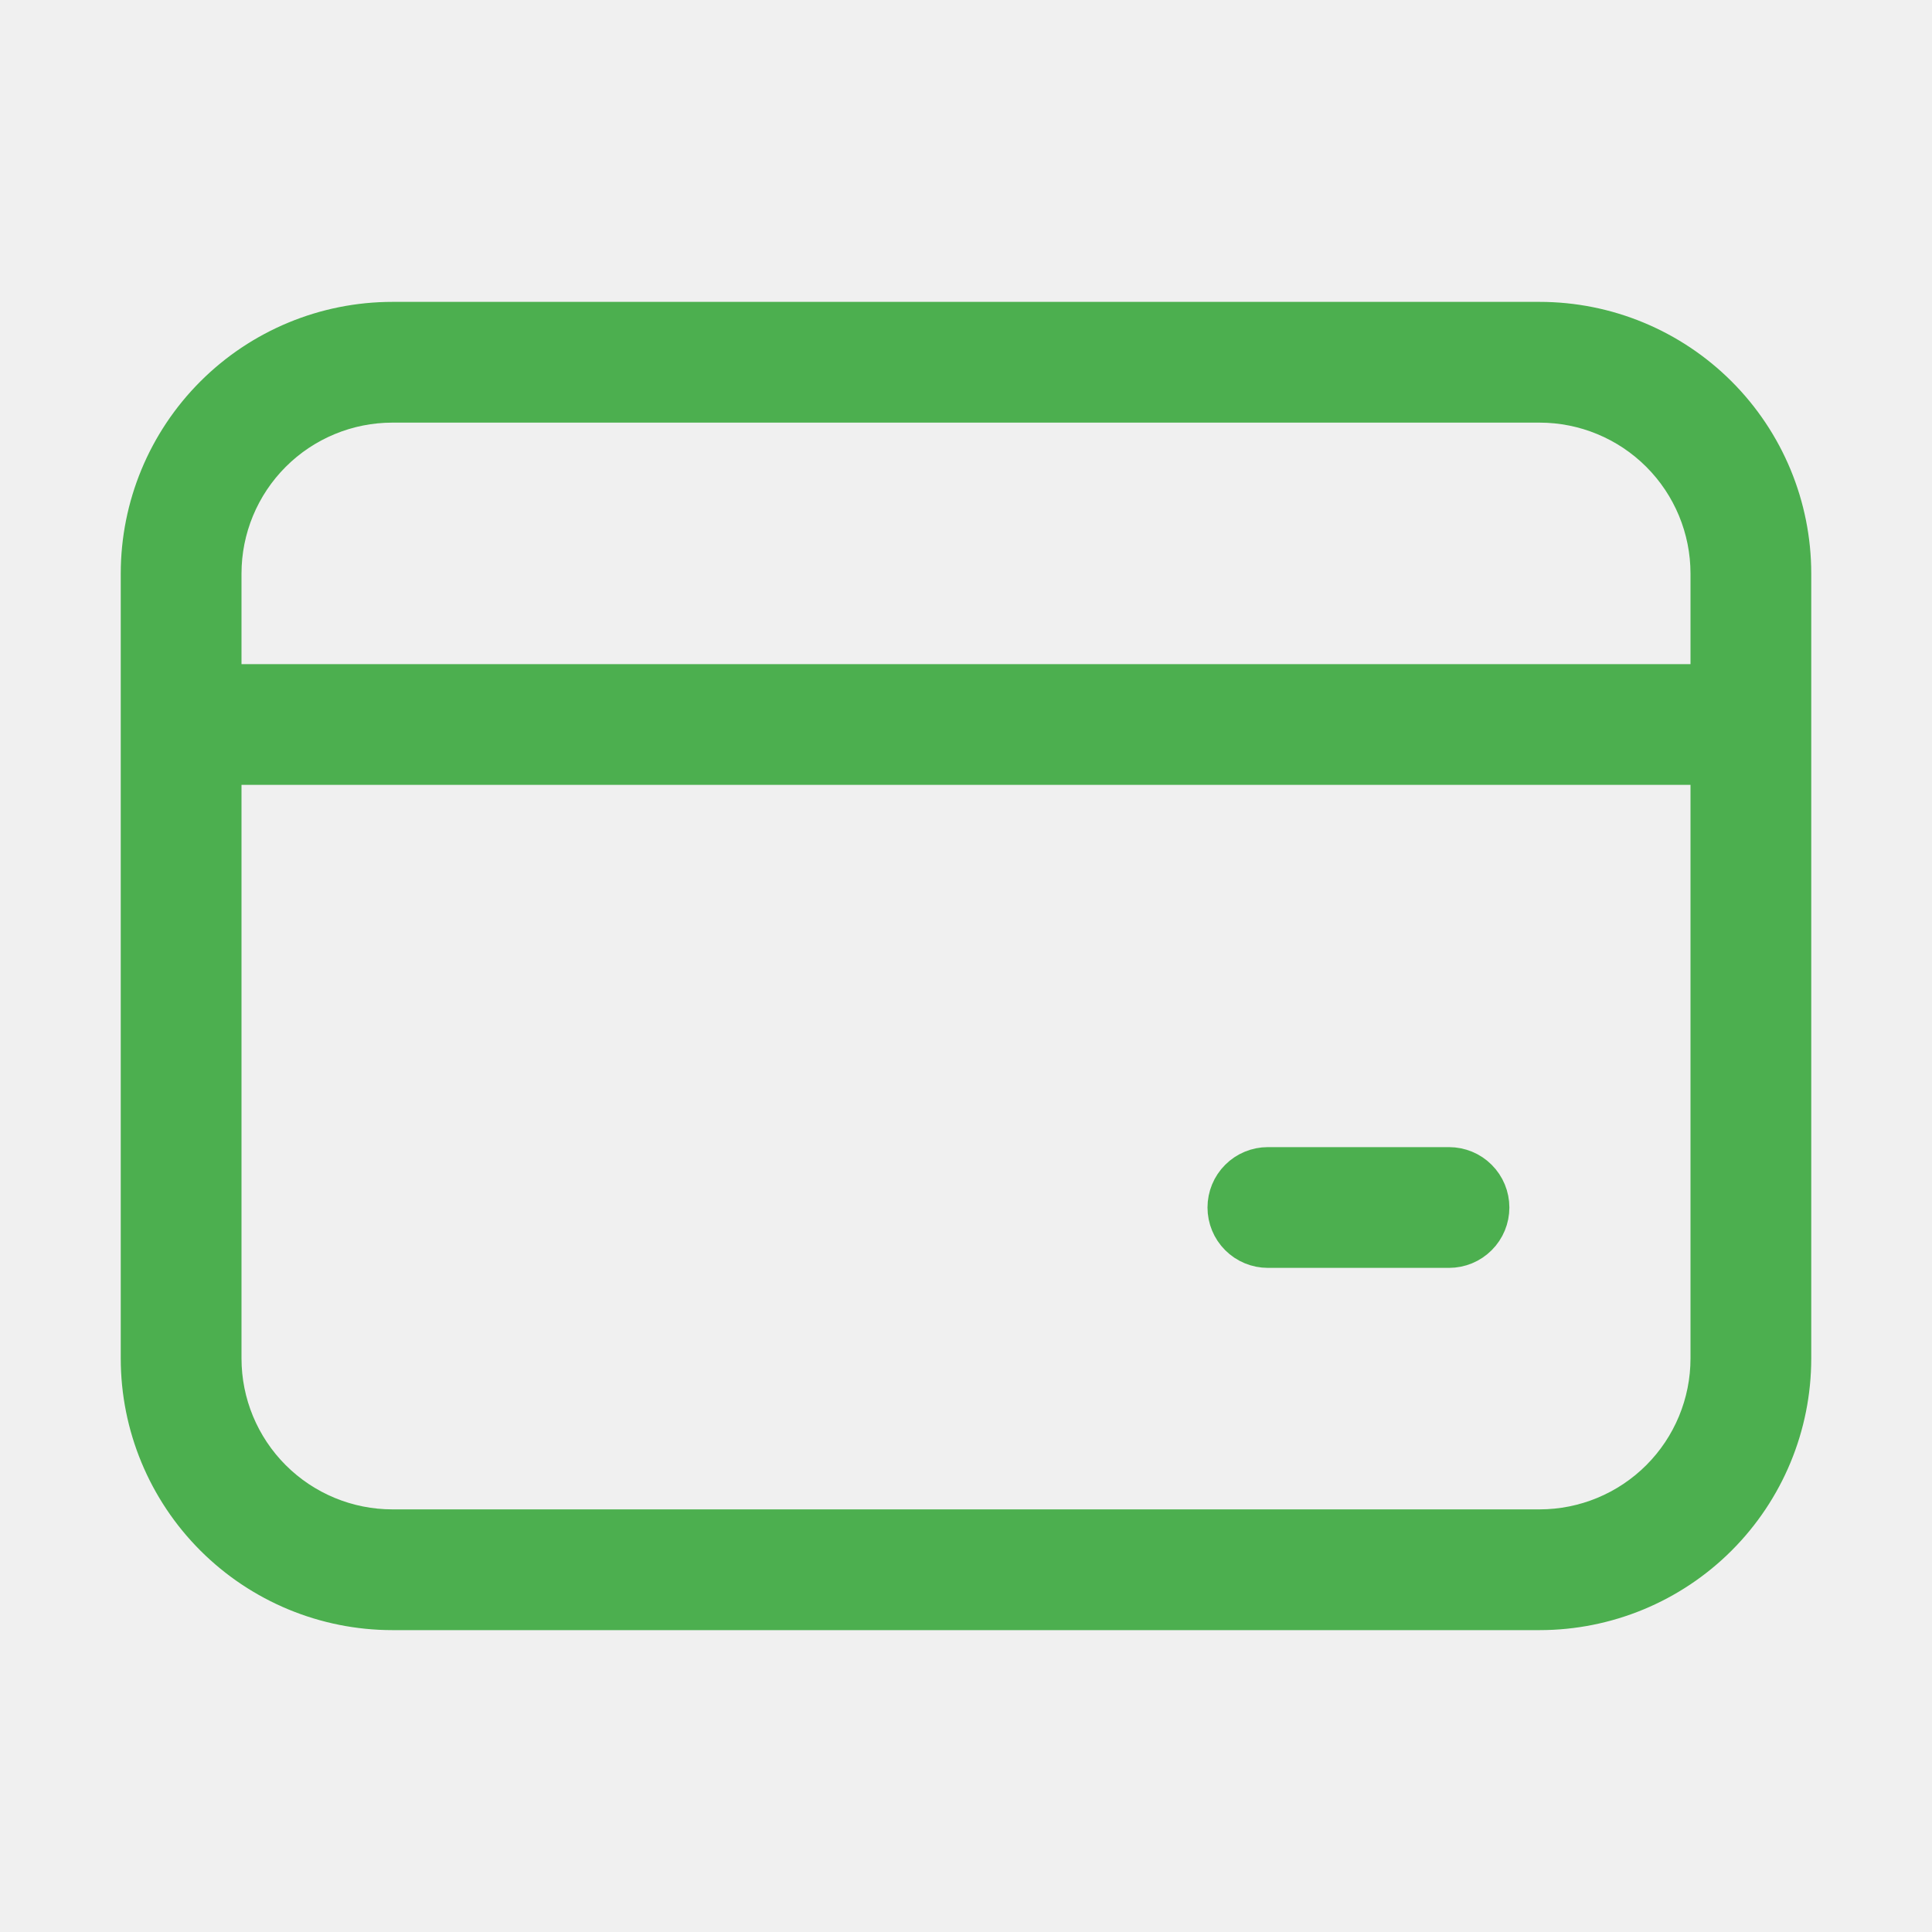
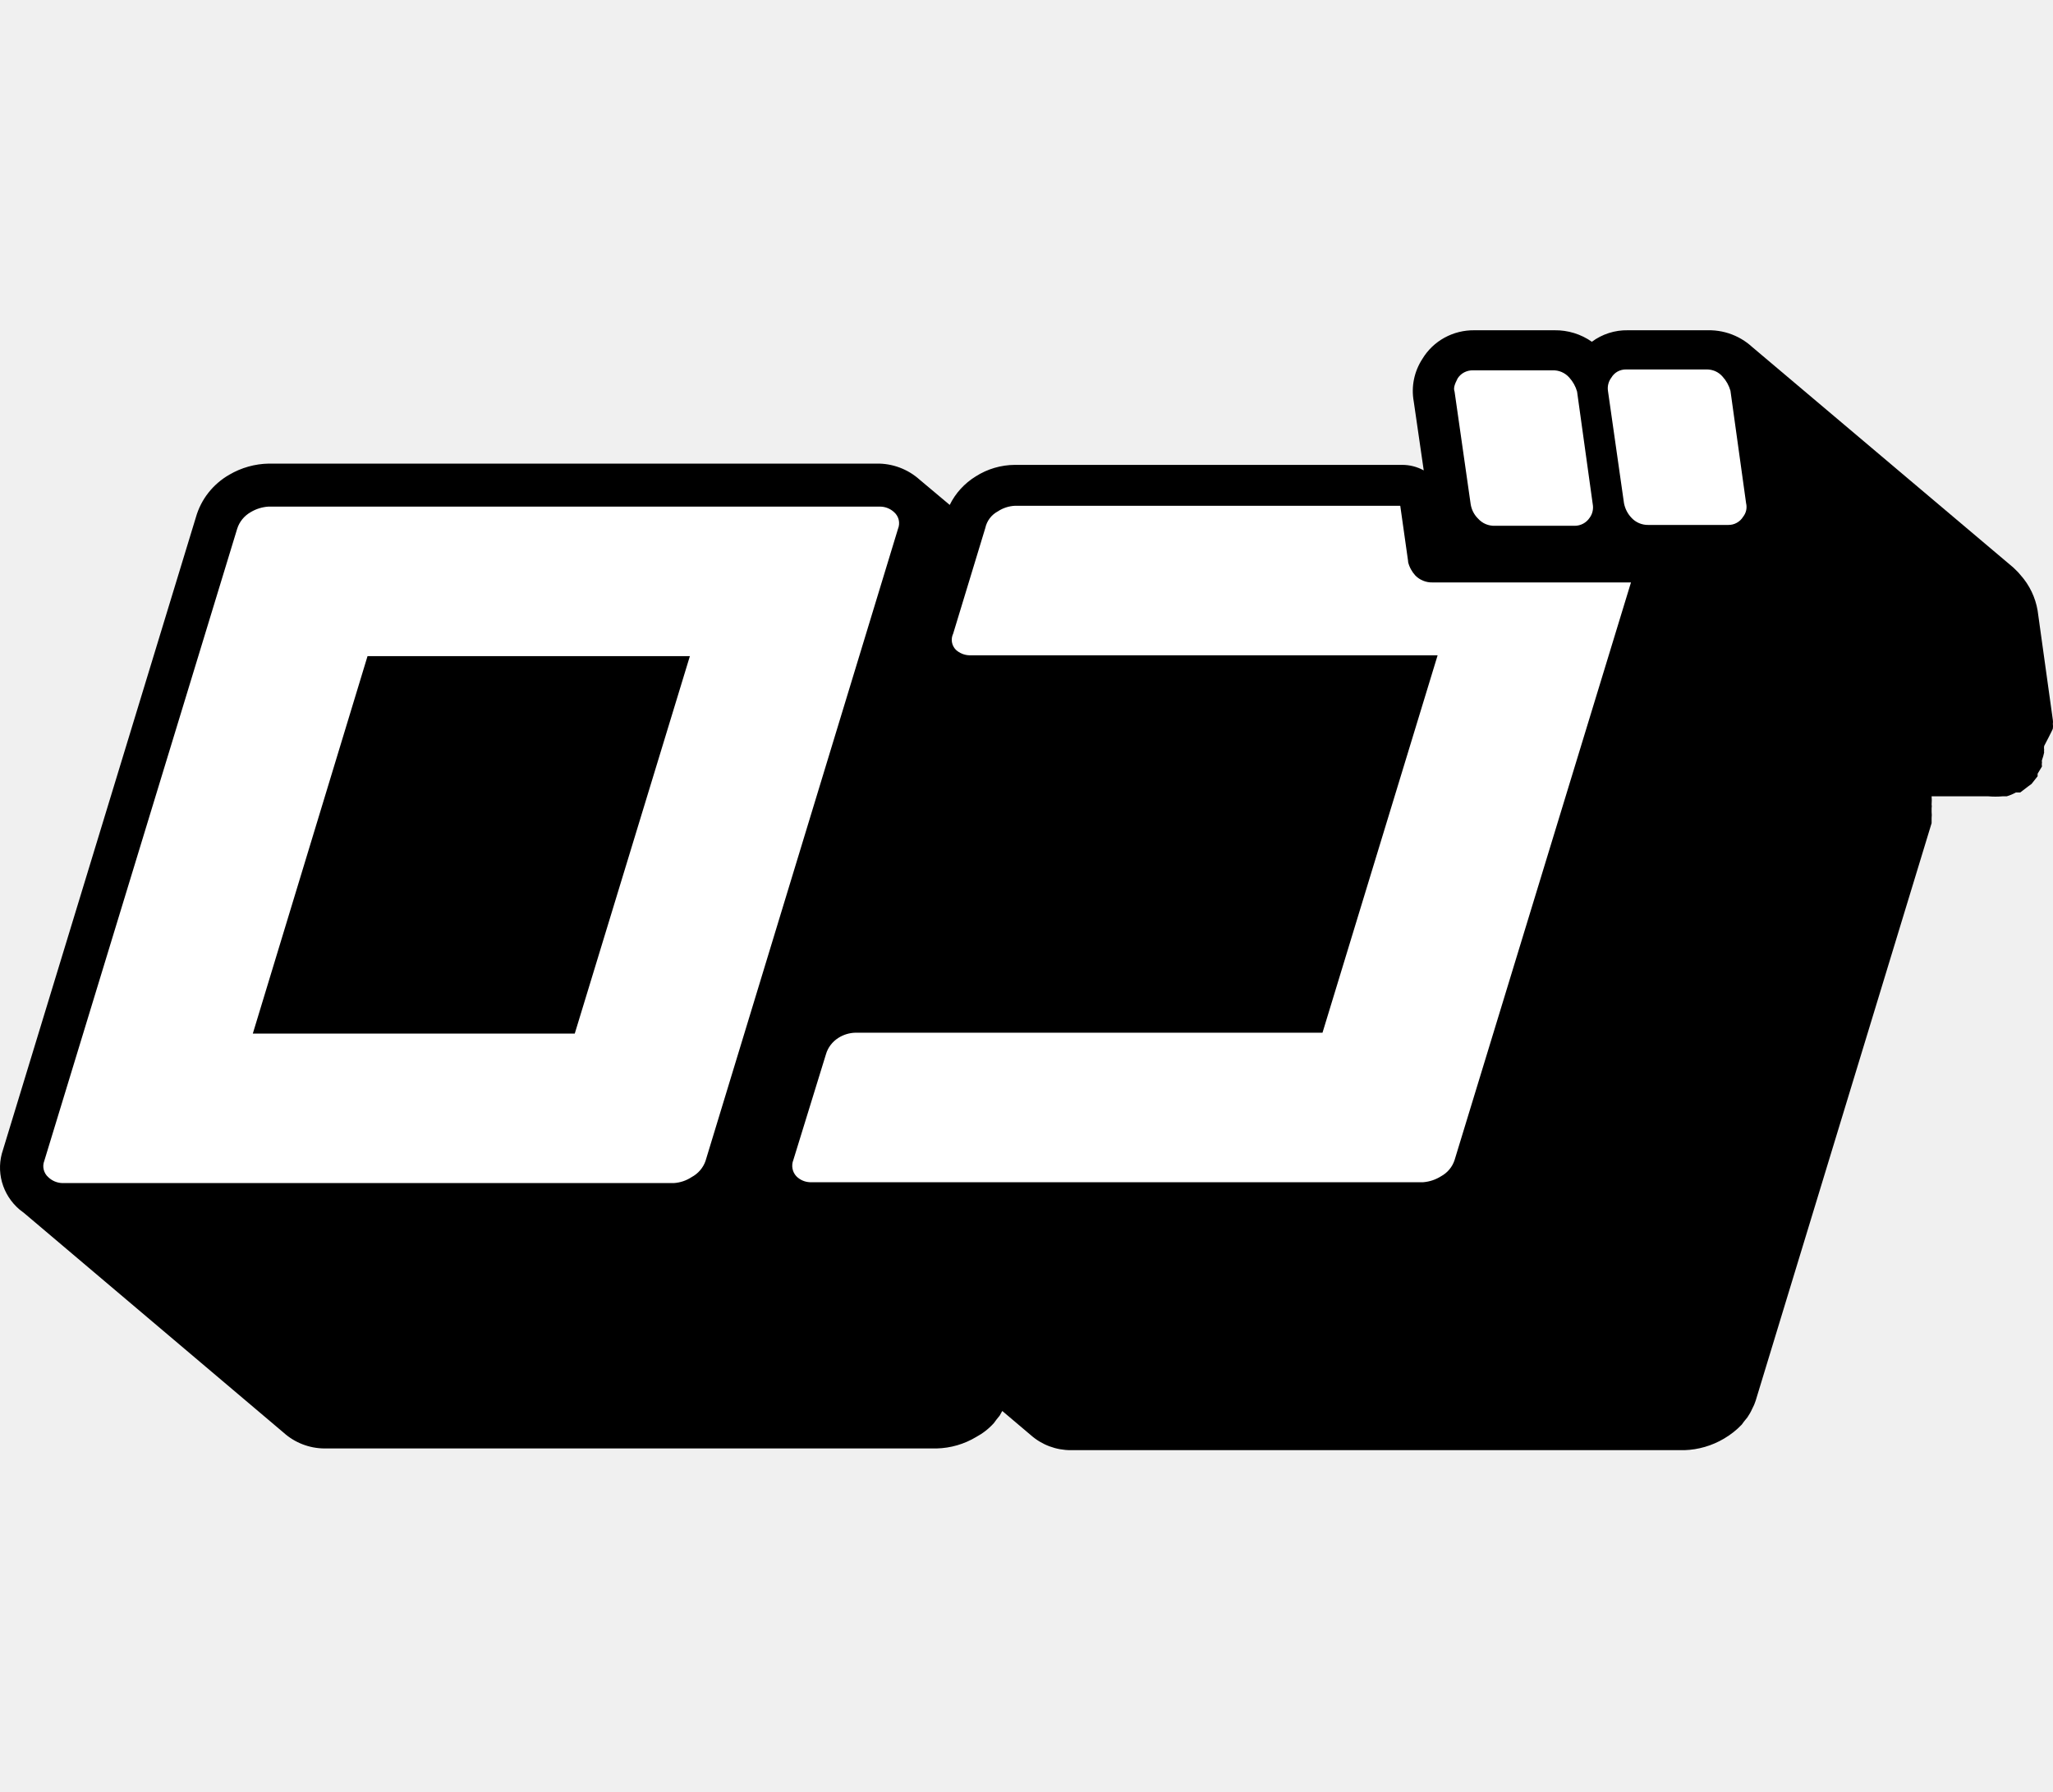
- <svg xmlns="http://www.w3.org/2000/svg" width="48" height="48" viewBox="0 0 48 48" fill="none">
-   <path d="M9.75 8H38.25C39.908 8 41.497 8.659 42.669 9.831C43.841 11.003 44.5 12.592 44.5 14.25V33.75C44.5 35.408 43.841 36.997 42.669 38.169C41.497 39.341 39.908 40 38.25 40H9.75C8.092 40 6.503 39.341 5.331 38.169C4.159 36.997 3.5 35.408 3.5 33.75V14.25C3.5 12.592 4.159 11.003 5.331 9.831C6.503 8.659 8.092 8 9.75 8ZM5.5 33.75C5.5 34.877 5.948 35.958 6.745 36.755C7.542 37.552 8.623 38 9.75 38H38.25C39.377 38 40.458 37.552 41.255 36.755C42.052 35.958 42.5 34.877 42.5 33.75V19H5.5V33.75ZM31.5 29H36C36.265 29 36.52 29.105 36.707 29.293C36.895 29.48 37 29.735 37 30C37 30.265 36.895 30.52 36.707 30.707C36.52 30.895 36.265 31 36 31H31.5C31.235 31 30.98 30.895 30.793 30.707C30.605 30.52 30.5 30.265 30.5 30C30.5 29.735 30.605 29.48 30.793 29.293C30.98 29.105 31.235 29 31.5 29ZM9.75 10C8.623 10 7.542 10.448 6.745 11.245C5.948 12.042 5.5 13.123 5.5 14.25V17H42.5V14.25C42.5 13.123 42.052 12.042 41.255 11.245C40.458 10.448 39.377 10 38.25 10H9.75Z" fill="#4CAF4F" stroke="#4CAF4F" />
+ <svg xmlns="http://www.w3.org/2000/svg" width="55" height="48" viewBox="0 0 55 48" fill="none">
+   <g clip-path="url(#clip0_211_851)">
+     <path d="M54.996 19.517C55.002 19.475 55.002 19.433 54.996 19.391C55.001 19.357 55.001 19.322 54.996 19.288L54.588 16.356C54.529 16.005 54.372 15.677 54.134 15.409L54.065 15.329L53.937 15.203L46.883 9.246L47.081 9.44C46.919 9.251 46.716 9.099 46.486 8.996C46.257 8.893 46.006 8.842 45.754 8.847H43.612C43.264 8.84 42.924 8.949 42.646 9.155C42.355 8.95 42.004 8.842 41.645 8.847H39.503C39.222 8.843 38.945 8.911 38.7 9.045C38.455 9.179 38.25 9.375 38.107 9.612C37.886 9.95 37.802 10.357 37.874 10.753L38.142 12.601C37.964 12.503 37.764 12.452 37.56 12.453H27.189C26.817 12.455 26.453 12.562 26.141 12.761C25.84 12.946 25.597 13.211 25.443 13.526L24.64 12.852C24.323 12.566 23.906 12.41 23.476 12.419H7.204C6.83 12.425 6.465 12.528 6.144 12.716C5.706 12.967 5.384 13.376 5.248 13.857L0.08 30.802C-0.016 31.081 -0.026 31.382 0.053 31.667C0.132 31.951 0.295 32.206 0.522 32.4C0.582 32.449 0.644 32.495 0.709 32.536C0.709 32.536 0.604 32.468 0.546 32.411L7.599 38.379C7.898 38.648 8.288 38.799 8.693 38.801H25.094C25.468 38.792 25.834 38.685 26.153 38.493C26.333 38.396 26.495 38.269 26.63 38.117L26.688 38.037L26.781 37.922L26.851 37.797L27.619 38.447C27.913 38.706 28.295 38.848 28.69 38.847H45.125C45.499 38.835 45.864 38.728 46.184 38.539C46.361 38.436 46.522 38.309 46.662 38.162L46.72 38.082L46.813 37.968C46.862 37.896 46.906 37.82 46.941 37.74C46.979 37.671 47.01 37.598 47.034 37.523L51.748 22.05V21.913C51.754 21.86 51.754 21.806 51.748 21.753V21.65C51.754 21.616 51.754 21.582 51.748 21.548C51.754 21.476 51.754 21.403 51.748 21.331H53.261C53.393 21.343 53.526 21.343 53.657 21.331H53.762C53.847 21.306 53.929 21.271 54.006 21.228H54.123L54.332 21.068L54.425 21L54.588 20.794V20.726L54.705 20.532C54.698 20.494 54.698 20.456 54.705 20.418C54.699 20.399 54.699 20.379 54.705 20.361C54.729 20.294 54.749 20.225 54.763 20.155C54.758 20.133 54.758 20.11 54.763 20.087C54.757 20.053 54.757 20.018 54.763 19.984C54.763 19.984 54.996 19.539 54.996 19.517Z" fill="black" />
+     <path d="M23.953 13.72C24.015 13.774 24.058 13.847 24.077 13.926C24.095 14.006 24.089 14.089 24.058 14.165L18.901 31.099C18.837 31.284 18.704 31.438 18.529 31.532C18.387 31.626 18.222 31.681 18.052 31.692H1.663C1.523 31.686 1.391 31.629 1.291 31.532C1.231 31.479 1.19 31.408 1.171 31.331C1.152 31.254 1.157 31.173 1.186 31.099L6.354 14.165C6.413 13.977 6.542 13.819 6.715 13.72C6.859 13.633 7.023 13.582 7.192 13.571H23.581C23.719 13.573 23.852 13.626 23.953 13.72ZM15.398 27.687L18.482 17.577H9.846L6.773 27.687H15.398ZM39.596 13.891C39.653 13.955 39.722 14.005 39.801 14.039C39.88 14.072 39.965 14.088 40.05 14.085H42.181C42.262 14.086 42.342 14.066 42.413 14.028C42.484 13.99 42.544 13.935 42.588 13.868C42.626 13.816 42.653 13.756 42.666 13.694C42.68 13.631 42.681 13.566 42.669 13.503L42.25 10.49C42.211 10.351 42.139 10.222 42.041 10.114C41.985 10.05 41.915 10 41.837 9.966C41.758 9.932 41.673 9.917 41.587 9.92H39.457C39.376 9.919 39.296 9.939 39.224 9.976C39.153 10.014 39.093 10.069 39.05 10.137C38.968 10.296 38.933 10.399 38.968 10.49L39.399 13.503C39.421 13.65 39.49 13.786 39.596 13.891ZM46.359 10.468C46.319 10.328 46.248 10.199 46.15 10.091C46.096 10.027 46.028 9.977 45.952 9.943C45.875 9.91 45.791 9.894 45.707 9.897H43.566C43.486 9.895 43.407 9.914 43.337 9.952C43.268 9.99 43.21 10.046 43.17 10.114C43.093 10.215 43.059 10.342 43.077 10.468L43.507 13.48C43.535 13.625 43.603 13.76 43.705 13.868C43.762 13.931 43.832 13.98 43.911 14.014C43.989 14.047 44.074 14.064 44.159 14.062H46.301C46.381 14.063 46.459 14.044 46.528 14.005C46.598 13.967 46.656 13.912 46.697 13.845C46.737 13.794 46.766 13.735 46.78 13.672C46.794 13.608 46.793 13.543 46.778 13.48L46.359 10.468ZM37.723 15.032L37.513 13.549H27.189C27.027 13.557 26.87 13.608 26.735 13.697C26.649 13.743 26.574 13.806 26.516 13.883C26.458 13.96 26.417 14.048 26.397 14.142L25.536 16.972C25.502 17.043 25.49 17.122 25.502 17.199C25.515 17.277 25.551 17.349 25.606 17.405C25.704 17.496 25.832 17.549 25.967 17.554H38.514L35.43 27.664H22.917C22.756 27.668 22.599 27.715 22.463 27.801C22.299 27.904 22.178 28.062 22.126 28.246L21.253 31.076C21.224 31.149 21.217 31.227 21.231 31.304C21.245 31.381 21.281 31.452 21.334 31.509C21.429 31.606 21.558 31.663 21.695 31.669H38.13C38.3 31.655 38.464 31.6 38.607 31.509C38.779 31.415 38.908 31.26 38.968 31.076L43.694 15.602H38.374C38.29 15.604 38.206 15.589 38.128 15.557C38.05 15.526 37.979 15.479 37.92 15.42C37.824 15.316 37.756 15.191 37.723 15.055V15.032Z" fill="white" />
+   </g>
+   <defs>
+     <clipPath id="clip0_211_851">
+       <rect width="55" height="30" fill="white" transform="translate(0 8.8468)" />
+     </clipPath>
+   </defs>
</svg>
